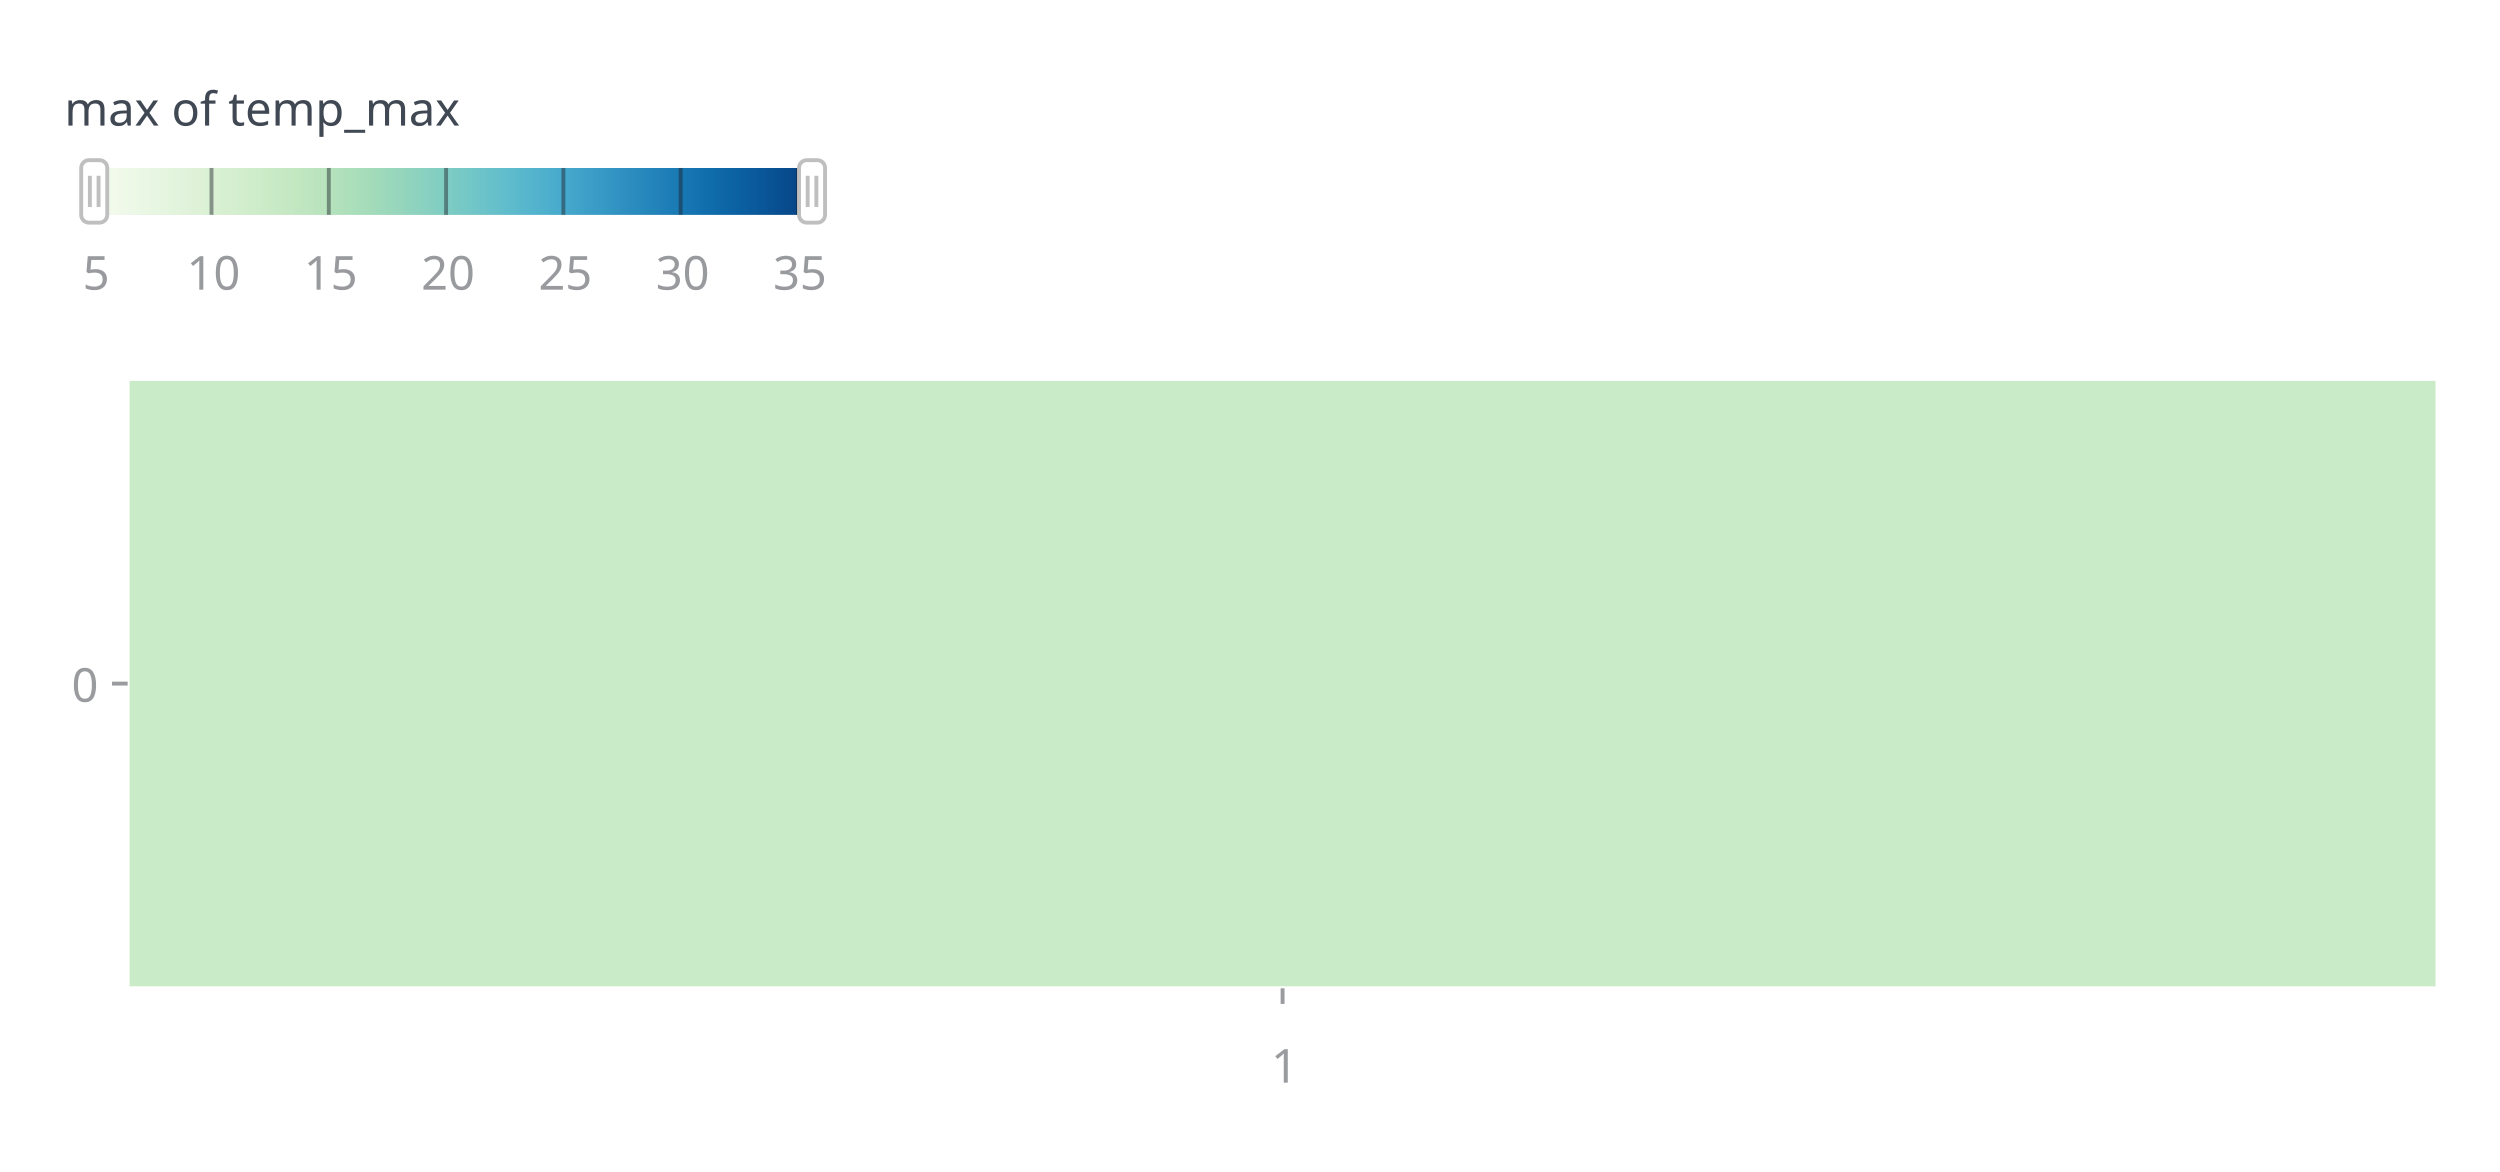
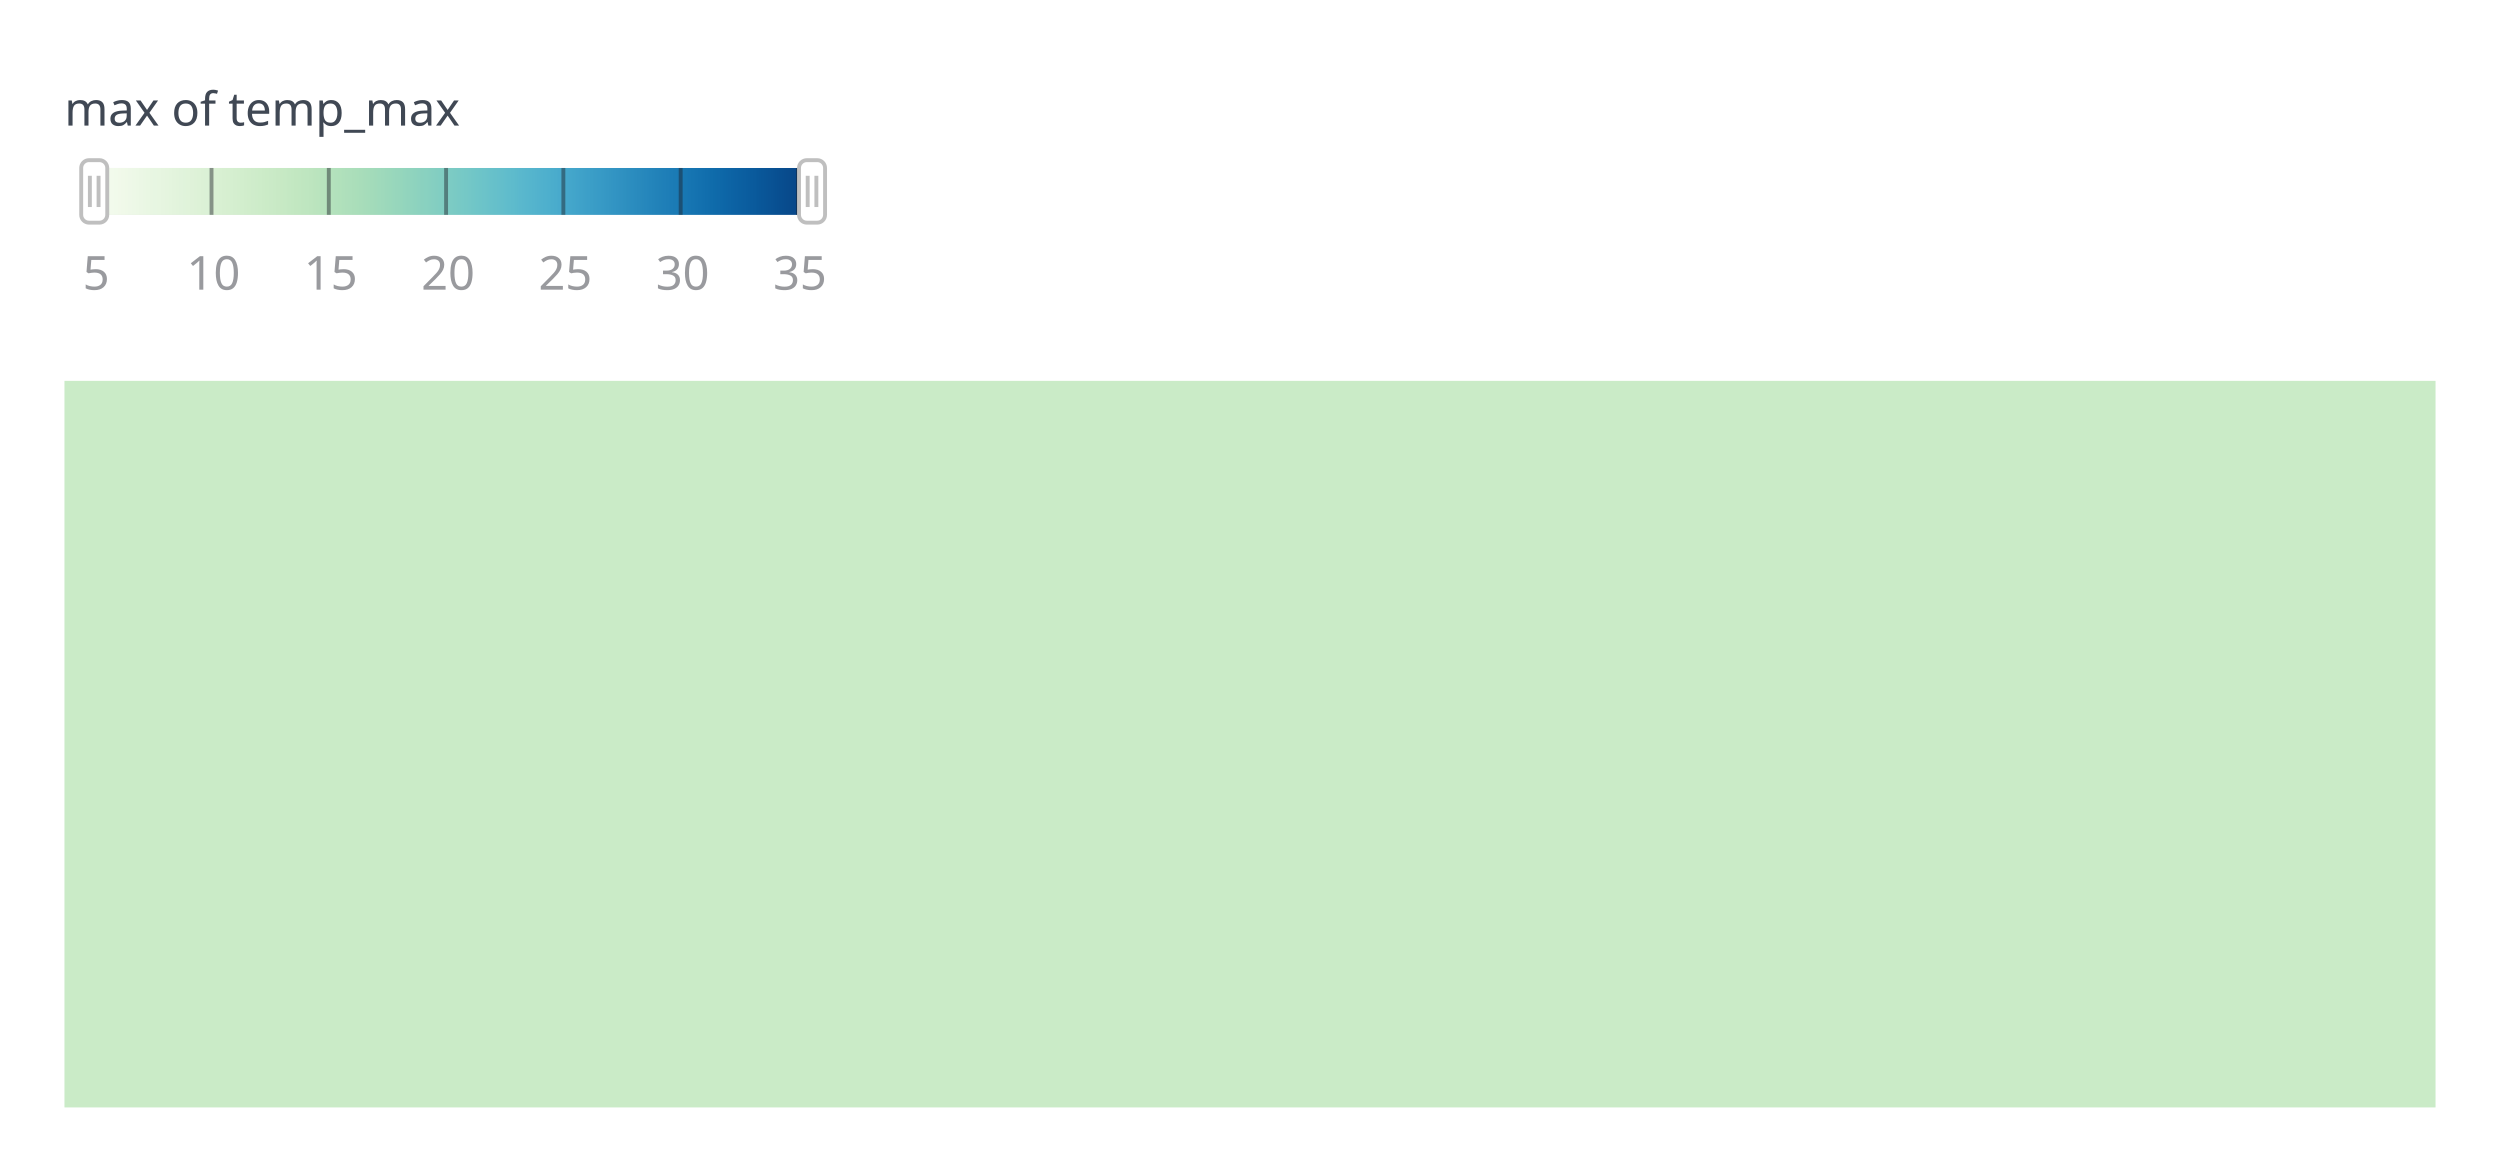
<svg xmlns="http://www.w3.org/2000/svg" width="640" height="300" style="background: transparent; cursor: crosshair;" color-interpolation-filters="sRGB">
  <defs>
-     <clipPath transform="matrix(1,0,0,1,-24.12,-43)" id="clip-path-144-143">
-       <use href="#g-svg-144" transform="matrix(1,0,0,1,24.12,43)" />
+     <clipPath transform="matrix(1,0,0,1,-24.12,-43)" id="clip-path-99-98">
+       <use href="#g-svg-99" transform="matrix(1,0,0,1,24.12,43)" />
    </clipPath>
-     <path id="g-svg-816" fill="none" d="M 0,0 l 591.32,0 l 0,156 l-591.32 0 z" width="591.32" height="156" />
-     <clipPath transform="matrix(1,0,0,1,-32.68,-97)" id="clip-path-816-359">
-       <use href="#g-svg-816" transform="matrix(1,0,0,1,32.68,97)" />
+     <path id="g-svg-575" fill="none" d="M 0,0 l 608,0 l 0,187 l-608 0 z" width="608" height="187" />
+     <clipPath transform="matrix(1,0,0,1,-16,-97)" id="clip-path-575-126">
+       <use href="#g-svg-575" transform="matrix(1,0,0,1,16,97)" />
    </clipPath>
    <linearGradient gradientUnits="userSpaceOnUse" id="g-pattern-0" x1="0" y1="6" x2="183.76" y2="6">
      <stop offset="0" stop-color="rgba(247,252,240,1)" />
      <stop offset="0.005" stop-color="rgba(246,252,239,1)" />
      <stop offset="0.01" stop-color="rgba(245,251,238,1)" />
      <stop offset="0.015" stop-color="rgba(244,251,237,1)" />
      <stop offset="0.02" stop-color="rgba(243,251,237,1)" />
      <stop offset="0.025" stop-color="rgba(242,250,236,1)" />
      <stop offset="0.03" stop-color="rgba(241,250,235,1)" />
      <stop offset="0.035" stop-color="rgba(241,249,234,1)" />
      <stop offset="0.04" stop-color="rgba(240,249,233,1)" />
      <stop offset="0.045" stop-color="rgba(239,249,232,1)" />
      <stop offset="0.05" stop-color="rgba(238,248,232,1)" />
      <stop offset="0.055" stop-color="rgba(237,248,231,1)" />
      <stop offset="0.06" stop-color="rgba(236,248,230,1)" />
      <stop offset="0.065" stop-color="rgba(235,247,229,1)" />
      <stop offset="0.07" stop-color="rgba(234,247,228,1)" />
      <stop offset="0.075" stop-color="rgba(233,247,227,1)" />
      <stop offset="0.08" stop-color="rgba(232,246,226,1)" />
      <stop offset="0.085" stop-color="rgba(231,246,226,1)" />
      <stop offset="0.09" stop-color="rgba(231,246,225,1)" />
      <stop offset="0.095" stop-color="rgba(230,245,224,1)" />
      <stop offset="0.101" stop-color="rgba(229,245,223,1)" />
      <stop offset="0.106" stop-color="rgba(228,245,222,1)" />
      <stop offset="0.111" stop-color="rgba(227,244,221,1)" />
      <stop offset="0.116" stop-color="rgba(226,244,220,1)" />
      <stop offset="0.121" stop-color="rgba(225,243,220,1)" />
      <stop offset="0.126" stop-color="rgba(224,243,219,1)" />
      <stop offset="0.131" stop-color="rgba(224,243,218,1)" />
      <stop offset="0.136" stop-color="rgba(223,242,217,1)" />
      <stop offset="0.141" stop-color="rgba(222,242,216,1)" />
      <stop offset="0.146" stop-color="rgba(221,242,215,1)" />
      <stop offset="0.151" stop-color="rgba(220,241,214,1)" />
      <stop offset="0.156" stop-color="rgba(219,241,214,1)" />
      <stop offset="0.161" stop-color="rgba(218,241,213,1)" />
      <stop offset="0.166" stop-color="rgba(218,240,212,1)" />
      <stop offset="0.171" stop-color="rgba(217,240,211,1)" />
      <stop offset="0.176" stop-color="rgba(216,240,210,1)" />
      <stop offset="0.181" stop-color="rgba(215,239,209,1)" />
      <stop offset="0.186" stop-color="rgba(214,239,208,1)" />
      <stop offset="0.191" stop-color="rgba(213,239,208,1)" />
      <stop offset="0.196" stop-color="rgba(212,238,207,1)" />
      <stop offset="0.201" stop-color="rgba(211,238,206,1)" />
      <stop offset="0.206" stop-color="rgba(210,238,205,1)" />
      <stop offset="0.211" stop-color="rgba(209,237,204,1)" />
      <stop offset="0.216" stop-color="rgba(208,237,203,1)" />
      <stop offset="0.221" stop-color="rgba(207,236,203,1)" />
      <stop offset="0.226" stop-color="rgba(206,236,202,1)" />
      <stop offset="0.231" stop-color="rgba(205,236,201,1)" />
      <stop offset="0.236" stop-color="rgba(204,235,200,1)" />
      <stop offset="0.241" stop-color="rgba(203,235,199,1)" />
      <stop offset="0.246" stop-color="rgba(202,234,199,1)" />
      <stop offset="0.251" stop-color="rgba(201,234,198,1)" />
      <stop offset="0.256" stop-color="rgba(200,233,197,1)" />
      <stop offset="0.261" stop-color="rgba(199,233,196,1)" />
      <stop offset="0.266" stop-color="rgba(198,233,196,1)" />
      <stop offset="0.271" stop-color="rgba(196,232,195,1)" />
      <stop offset="0.276" stop-color="rgba(195,232,194,1)" />
      <stop offset="0.281" stop-color="rgba(194,231,193,1)" />
      <stop offset="0.286" stop-color="rgba(193,231,193,1)" />
      <stop offset="0.291" stop-color="rgba(191,230,192,1)" />
      <stop offset="0.296" stop-color="rgba(190,230,192,1)" />
      <stop offset="0.302" stop-color="rgba(189,229,191,1)" />
      <stop offset="0.307" stop-color="rgba(187,228,190,1)" />
      <stop offset="0.312" stop-color="rgba(186,228,190,1)" />
      <stop offset="0.317" stop-color="rgba(184,227,189,1)" />
      <stop offset="0.322" stop-color="rgba(183,227,189,1)" />
      <stop offset="0.327" stop-color="rgba(181,226,188,1)" />
      <stop offset="0.332" stop-color="rgba(180,226,188,1)" />
      <stop offset="0.337" stop-color="rgba(178,225,188,1)" />
      <stop offset="0.342" stop-color="rgba(177,225,187,1)" />
      <stop offset="0.347" stop-color="rgba(175,224,187,1)" />
      <stop offset="0.352" stop-color="rgba(174,223,187,1)" />
      <stop offset="0.357" stop-color="rgba(172,223,187,1)" />
      <stop offset="0.362" stop-color="rgba(171,222,186,1)" />
      <stop offset="0.367" stop-color="rgba(169,222,186,1)" />
      <stop offset="0.372" stop-color="rgba(168,221,186,1)" />
      <stop offset="0.377" stop-color="rgba(166,220,186,1)" />
      <stop offset="0.382" stop-color="rgba(164,220,186,1)" />
      <stop offset="0.387" stop-color="rgba(163,219,186,1)" />
      <stop offset="0.392" stop-color="rgba(161,218,186,1)" />
      <stop offset="0.397" stop-color="rgba(159,218,187,1)" />
      <stop offset="0.402" stop-color="rgba(158,217,187,1)" />
      <stop offset="0.407" stop-color="rgba(156,216,187,1)" />
      <stop offset="0.412" stop-color="rgba(154,216,187,1)" />
      <stop offset="0.417" stop-color="rgba(152,215,188,1)" />
      <stop offset="0.422" stop-color="rgba(151,214,188,1)" />
      <stop offset="0.427" stop-color="rgba(149,214,188,1)" />
      <stop offset="0.432" stop-color="rgba(147,213,189,1)" />
      <stop offset="0.437" stop-color="rgba(145,212,189,1)" />
      <stop offset="0.442" stop-color="rgba(144,212,190,1)" />
      <stop offset="0.447" stop-color="rgba(142,211,190,1)" />
      <stop offset="0.452" stop-color="rgba(140,210,191,1)" />
      <stop offset="0.457" stop-color="rgba(138,209,191,1)" />
      <stop offset="0.462" stop-color="rgba(137,209,192,1)" />
      <stop offset="0.467" stop-color="rgba(135,208,192,1)" />
      <stop offset="0.472" stop-color="rgba(133,207,193,1)" />
      <stop offset="0.477" stop-color="rgba(131,206,193,1)" />
      <stop offset="0.482" stop-color="rgba(129,206,194,1)" />
      <stop offset="0.487" stop-color="rgba(128,205,194,1)" />
      <stop offset="0.492" stop-color="rgba(126,204,195,1)" />
      <stop offset="0.497" stop-color="rgba(124,203,196,1)" />
      <stop offset="0.503" stop-color="rgba(122,202,196,1)" />
      <stop offset="0.508" stop-color="rgba(120,201,197,1)" />
      <stop offset="0.513" stop-color="rgba(118,201,198,1)" />
      <stop offset="0.518" stop-color="rgba(117,200,198,1)" />
      <stop offset="0.523" stop-color="rgba(115,199,199,1)" />
      <stop offset="0.528" stop-color="rgba(113,198,199,1)" />
      <stop offset="0.533" stop-color="rgba(111,197,200,1)" />
      <stop offset="0.538" stop-color="rgba(109,196,200,1)" />
      <stop offset="0.543" stop-color="rgba(108,195,201,1)" />
      <stop offset="0.548" stop-color="rgba(106,194,201,1)" />
      <stop offset="0.553" stop-color="rgba(104,193,202,1)" />
      <stop offset="0.558" stop-color="rgba(102,192,202,1)" />
      <stop offset="0.563" stop-color="rgba(101,191,203,1)" />
      <stop offset="0.568" stop-color="rgba(99,190,203,1)" />
      <stop offset="0.573" stop-color="rgba(97,189,204,1)" />
      <stop offset="0.578" stop-color="rgba(95,188,204,1)" />
      <stop offset="0.583" stop-color="rgba(94,187,204,1)" />
      <stop offset="0.588" stop-color="rgba(92,186,204,1)" />
      <stop offset="0.593" stop-color="rgba(90,184,205,1)" />
      <stop offset="0.598" stop-color="rgba(89,183,205,1)" />
      <stop offset="0.603" stop-color="rgba(87,182,205,1)" />
      <stop offset="0.608" stop-color="rgba(85,181,205,1)" />
      <stop offset="0.613" stop-color="rgba(84,180,205,1)" />
      <stop offset="0.618" stop-color="rgba(82,178,205,1)" />
      <stop offset="0.623" stop-color="rgba(80,177,205,1)" />
      <stop offset="0.628" stop-color="rgba(79,176,205,1)" />
      <stop offset="0.633" stop-color="rgba(77,175,205,1)" />
      <stop offset="0.638" stop-color="rgba(75,173,204,1)" />
      <stop offset="0.643" stop-color="rgba(74,172,204,1)" />
      <stop offset="0.648" stop-color="rgba(72,170,204,1)" />
      <stop offset="0.653" stop-color="rgba(71,169,203,1)" />
      <stop offset="0.658" stop-color="rgba(69,168,203,1)" />
      <stop offset="0.663" stop-color="rgba(68,166,203,1)" />
      <stop offset="0.668" stop-color="rgba(66,165,202,1)" />
      <stop offset="0.673" stop-color="rgba(65,163,202,1)" />
      <stop offset="0.678" stop-color="rgba(63,162,201,1)" />
      <stop offset="0.683" stop-color="rgba(62,160,200,1)" />
      <stop offset="0.688" stop-color="rgba(60,159,200,1)" />
      <stop offset="0.693" stop-color="rgba(59,158,199,1)" />
      <stop offset="0.698" stop-color="rgba(58,156,198,1)" />
      <stop offset="0.704" stop-color="rgba(56,155,198,1)" />
      <stop offset="0.709" stop-color="rgba(55,153,197,1)" />
      <stop offset="0.714" stop-color="rgba(53,151,196,1)" />
      <stop offset="0.719" stop-color="rgba(52,150,195,1)" />
      <stop offset="0.724" stop-color="rgba(50,148,195,1)" />
      <stop offset="0.729" stop-color="rgba(49,147,194,1)" />
      <stop offset="0.734" stop-color="rgba(48,145,193,1)" />
      <stop offset="0.739" stop-color="rgba(46,144,192,1)" />
      <stop offset="0.744" stop-color="rgba(45,142,191,1)" />
      <stop offset="0.749" stop-color="rgba(43,141,191,1)" />
      <stop offset="0.754" stop-color="rgba(42,139,190,1)" />
      <stop offset="0.759" stop-color="rgba(41,138,189,1)" />
      <stop offset="0.764" stop-color="rgba(39,136,188,1)" />
      <stop offset="0.769" stop-color="rgba(38,135,188,1)" />
      <stop offset="0.774" stop-color="rgba(36,133,187,1)" />
      <stop offset="0.779" stop-color="rgba(35,132,186,1)" />
      <stop offset="0.784" stop-color="rgba(34,130,185,1)" />
      <stop offset="0.789" stop-color="rgba(32,129,184,1)" />
      <stop offset="0.794" stop-color="rgba(31,127,184,1)" />
      <stop offset="0.799" stop-color="rgba(30,126,183,1)" />
      <stop offset="0.804" stop-color="rgba(28,124,182,1)" />
      <stop offset="0.809" stop-color="rgba(27,123,181,1)" />
      <stop offset="0.814" stop-color="rgba(26,122,180,1)" />
      <stop offset="0.819" stop-color="rgba(25,120,179,1)" />
      <stop offset="0.824" stop-color="rgba(23,119,178,1)" />
      <stop offset="0.829" stop-color="rgba(22,117,178,1)" />
      <stop offset="0.834" stop-color="rgba(21,116,177,1)" />
      <stop offset="0.839" stop-color="rgba(20,114,176,1)" />
      <stop offset="0.844" stop-color="rgba(19,113,175,1)" />
      <stop offset="0.849" stop-color="rgba(18,111,174,1)" />
      <stop offset="0.854" stop-color="rgba(17,110,173,1)" />
      <stop offset="0.859" stop-color="rgba(16,108,171,1)" />
      <stop offset="0.864" stop-color="rgba(15,107,170,1)" />
      <stop offset="0.869" stop-color="rgba(15,105,169,1)" />
      <stop offset="0.874" stop-color="rgba(14,104,168,1)" />
      <stop offset="0.879" stop-color="rgba(13,102,167,1)" />
      <stop offset="0.884" stop-color="rgba(13,100,165,1)" />
      <stop offset="0.889" stop-color="rgba(12,99,164,1)" />
      <stop offset="0.894" stop-color="rgba(12,97,163,1)" />
      <stop offset="0.899" stop-color="rgba(11,96,161,1)" />
      <stop offset="0.905" stop-color="rgba(11,94,160,1)" />
      <stop offset="0.91" stop-color="rgba(10,93,159,1)" />
      <stop offset="0.915" stop-color="rgba(10,91,157,1)" />
      <stop offset="0.92" stop-color="rgba(10,90,156,1)" />
      <stop offset="0.925" stop-color="rgba(9,88,154,1)" />
      <stop offset="0.93" stop-color="rgba(9,86,152,1)" />
      <stop offset="0.935" stop-color="rgba(9,85,151,1)" />
      <stop offset="0.94" stop-color="rgba(9,83,149,1)" />
      <stop offset="0.945" stop-color="rgba(9,82,148,1)" />
      <stop offset="0.95" stop-color="rgba(8,80,146,1)" />
      <stop offset="0.955" stop-color="rgba(8,78,144,1)" />
      <stop offset="0.96" stop-color="rgba(8,77,143,1)" />
      <stop offset="0.965" stop-color="rgba(8,75,141,1)" />
      <stop offset="0.97" stop-color="rgba(8,74,139,1)" />
      <stop offset="0.975" stop-color="rgba(8,72,138,1)" />
      <stop offset="0.98" stop-color="rgba(8,70,136,1)" />
      <stop offset="0.985" stop-color="rgba(8,69,134,1)" />
      <stop offset="0.99" stop-color="rgba(8,67,132,1)" />
      <stop offset="0.995" stop-color="rgba(8,66,131,1)" />
      <stop offset="1" stop-color="rgba(8,64,129,1)" />
    </linearGradient>
-     <path id="g-svg-906" fill="none" d="M 0,0 l 591.32,0 l 0,156 l-591.32 0 z" width="591.32" height="156" />
-     <clipPath transform="matrix(1,0,0,1,-32.68,-97)" id="clip-path-906-359">
-       <use href="#g-svg-906" transform="matrix(1,0,0,1,32.68,97)" />
+     <path id="g-svg-657" fill="none" d="M 0,0 l 608,0 l 0,187 l-608 0 z" width="608" height="187" />
+     <clipPath transform="matrix(1,0,0,1,-16,-97)" id="clip-path-657-126">
+       <use href="#g-svg-657" transform="matrix(1,0,0,1,16,97)" />
    </clipPath>
  </defs>
  <g id="g-svg-camera" transform="matrix(1,0,0,1,0,0)">
    <g id="g-root" fill="none" transform="matrix(1,0,0,1,0,0)">
-       <g id="g-svg-52" fill="none" transform="matrix(1,0,0,1,0,0)" class="view">
+       <g id="g-svg-9" fill="none" transform="matrix(1,0,0,1,0,0)" class="view">
        <g transform="matrix(1,0,0,1,0,0)">
-           <path id="g-svg-53" fill="rgba(0,0,0,0)" class="area" d="M 0,0 l 640,0 l 0,300 l-640 0 z" width="640" height="300" />
+           <path id="g-svg-10" fill="rgba(0,0,0,0)" class="area" d="M 0,0 l 640,0 l 0,300 l-640 0 z" width="640" height="300" />
        </g>
        <g transform="matrix(1,0,0,1,16,16)">
-           <path id="g-svg-54" fill="rgba(0,0,0,0)" class="area" d="M 0,0 l 608,0 l 0,268 l-608 0 z" width="608" height="268" />
-         </g>
-         <g transform="matrix(1,0,0,1,32.68,97)">
-           <path id="g-svg-55" fill="rgba(0,0,0,0)" class="area" d="M 0,0 l 591.32,0 l 0,156 l-591.32 0 z" width="591.32" height="156" />
-         </g>
-         <g transform="matrix(1,0,0,1,32.68,97)">
-           <path id="g-svg-56" fill="rgba(0,0,0,0)" class="area" d="M 0,0 l 591.32,0 l 0,156 l-591.32 0 z" width="591.32" height="156" />
-         </g>
-         <g id="g-svg-57" fill="none" transform="matrix(1,0,0,1,0,0)" class="component">
-           <g id="g-svg-60" fill="none" width="608" height="69" transform="matrix(1,0,0,1,16,16)">
-             <g id="g-svg-61" fill="none" class="legend-continuous" width="200" height="69" transform="matrix(1,0,0,1,0,0)">
-               <g id="g-svg-62" fill="none" width="200" height="69" transform="matrix(1,0,0,1,0,0)" class="legend-title">
+           <path id="g-svg-11" fill="rgba(0,0,0,0)" class="area" d="M 0,0 l 608,0 l 0,268 l-608 0 z" width="608" height="268" />
+         </g>
+         <g transform="matrix(1,0,0,1,16,97)">
+           <path id="g-svg-12" fill="rgba(0,0,0,0)" class="area" d="M 0,0 l 608,0 l 0,187 l-608 0 z" width="608" height="187" />
+         </g>
+         <g transform="matrix(1,0,0,1,16,97)">
+           <path id="g-svg-13" fill="rgba(0,0,0,0)" class="area" d="M 0,0 l 608,0 l 0,187 l-608 0 z" width="608" height="187" />
+         </g>
+         <g id="g-svg-14" fill="none" transform="matrix(1,0,0,1,0,0)" class="component">
+           <g id="g-svg-15" fill="none" width="608" height="69" transform="matrix(1,0,0,1,16,16)">
+             <g id="g-svg-16" fill="none" class="legend-continuous" width="200" height="69" transform="matrix(1,0,0,1,0,0)">
+               <g id="g-svg-17" fill="none" width="200" height="69" transform="matrix(1,0,0,1,0,0)" class="legend-title">
                <g transform="matrix(1,0,0,1,0,0)">
-                   <text id="g-svg-63" fill="rgba(44,53,66,1)" class="title-text" dominant-baseline="central" paint-order="stroke" dx="0.5" dy="11.5px" font-weight="normal" font-size="12" font-family="sans-serif" fill-opacity="0.9" text-anchor="left">
+                   <text id="g-svg-18" fill="rgba(44,53,66,1)" class="title-text" dominant-baseline="central" paint-order="stroke" dx="0.5" dy="11.5px" font-weight="normal" font-size="12" font-family="sans-serif" fill-opacity="0.9" text-anchor="left">
                    max of temp_max
                  </text>
                </g>
              </g>
-               <g id="g-svg-64" fill="none" transform="matrix(1,0,0,1,0,27)" class="legend-content-group">
-                 <g id="g-svg-115" fill="none" transform="matrix(1,0,0,1,0,0)" class="legend-ribbon-group">
-                   <g id="g-svg-139" fill="none" transform="matrix(1,0,0,1,8.12,0)" class="legend-ribbon">
-                     <g id="g-svg-140" fill="none" transform="matrix(1,0,0,1,0,0)" class="ribbon-background-group">
+               <g id="g-svg-19" fill="none" transform="matrix(1,0,0,1,0,27)" class="legend-content-group">
+                 <g id="g-svg-70" fill="none" transform="matrix(1,0,0,1,0,0)" class="legend-ribbon-group">
+                   <g id="g-svg-94" fill="none" transform="matrix(1,0,0,1,8.12,0)" class="legend-ribbon">
+                     <g id="g-svg-95" fill="none" transform="matrix(1,0,0,1,0,0)" class="ribbon-background-group">
                      <g transform="matrix(1,0,0,1,0,0)">
-                         <path id="g-svg-141" fill="rgba(229,229,229,1)" class="ribbon-background" d="M 0,12 L 0,0 L 183.76,0 L 183.76,12 Z" />
-                       </g>
-                     </g>
-                     <g id="g-svg-142" fill="none" transform="matrix(1,0,0,1,0,0)" class="ribbon-ribbon-group">
-                       <g transform="matrix(1,0,0,1,0,0)" clip-path="url(#clip-path-144-143)">
-                         <path id="g-svg-143" fill="url(#g-pattern-0)" class="ribbon-ribbon" d="M 0,12 L 0,0 L 183.76,0 L 183.76,12 Z" />
+                         <path id="g-svg-96" fill="rgba(229,229,229,1)" class="ribbon-background" d="M 0,12 L 0,0 L 183.76,0 L 183.76,12 Z" />
+                       </g>
+                     </g>
+                     <g id="g-svg-97" fill="none" transform="matrix(1,0,0,1,0,0)" class="ribbon-ribbon-group">
+                       <g transform="matrix(1,0,0,1,0,0)" clip-path="url(#clip-path-99-98)">
+                         <path id="g-svg-98" fill="url(#g-pattern-0)" class="ribbon-ribbon" d="M 0,12 L 0,0 L 183.76,0 L 183.76,12 Z" />
                        <g transform="matrix(1,0,0,1,0,0)">
-                           <path id="g-svg-144" fill="none" d="M 0,0 L 0,12 L 183.76,12 L 183.76,0 Z" class="ribbon-clip-path" />
+                           <path id="g-svg-99" fill="none" d="M 0,0 L 0,12 L 183.76,12 L 183.76,0 Z" class="ribbon-clip-path" />
                        </g>
                      </g>
                    </g>
                  </g>
                </g>
-                 <g id="g-svg-65" fill="none" transform="matrix(1,0,0,1,0,0)" class="legend-label-group">
-                   <g id="g-svg-66" fill="none" transform="matrix(1,0,0,1,0,0)" class="legend-label">
-                     <g id="g-svg-67" fill="none" transform="matrix(1,0,0,1,0,0)" class="axis-grid-group" />
-                     <g id="g-svg-68" fill="none" transform="matrix(1,0,0,1,0,0)" class="axis-main-group">
-                       <g id="g-svg-69" fill="none" transform="matrix(1,0,0,1,0,0)" class="axis-line-group" />
-                       <g id="g-svg-70" fill="none" transform="matrix(1,0,0,1,0,0)" class="axis-tick-group">
-                         <g id="g-svg-71" fill="none" transform="matrix(1,0,0,1,8.12,12)" class="axis-tick">
-                           <g transform="matrix(1,0,0,1,0,-12)">
-                             <line id="g-svg-878" fill="none" x1="0" y1="12" x2="0" y2="0" class="axis-tick-item" stroke-width="1" stroke="rgba(29,33,41,1)" stroke-opacity="0.45" />
-                           </g>
-                         </g>
-                         <g id="g-svg-72" fill="none" transform="matrix(1,0,0,1,38.14614,12)" class="axis-tick">
-                           <g transform="matrix(1,0,0,1,0,-12)">
-                             <line id="g-svg-879" fill="none" x1="0" y1="12" x2="0" y2="0" class="axis-tick-item" stroke-width="1" stroke="rgba(29,33,41,1)" stroke-opacity="0.45" />
-                           </g>
-                         </g>
-                         <g id="g-svg-73" fill="none" transform="matrix(1,0,0,1,68.17229,12)" class="axis-tick">
-                           <g transform="matrix(1,0,0,1,0,-12)">
-                             <line id="g-svg-880" fill="none" x1="0" y1="12" x2="0" y2="0" class="axis-tick-item" stroke-width="1" stroke="rgba(29,33,41,1)" stroke-opacity="0.45" />
-                           </g>
-                         </g>
-                         <g id="g-svg-74" fill="none" transform="matrix(1,0,0,1,98.19843,12)" class="axis-tick">
-                           <g transform="matrix(1,0,0,1,0,-12)">
-                             <line id="g-svg-881" fill="none" x1="0" y1="12" x2="0" y2="0" class="axis-tick-item" stroke-width="1" stroke="rgba(29,33,41,1)" stroke-opacity="0.45" />
-                           </g>
-                         </g>
-                         <g id="g-svg-75" fill="none" transform="matrix(1,0,0,1,128.2246,12)" class="axis-tick">
-                           <g transform="matrix(1,0,0,1,0,-12)">
-                             <line id="g-svg-882" fill="none" x1="0" y1="12" x2="0" y2="0" class="axis-tick-item" stroke-width="1" stroke="rgba(29,33,41,1)" stroke-opacity="0.45" />
-                           </g>
-                         </g>
-                         <g id="g-svg-76" fill="none" transform="matrix(1,0,0,1,158.2507,12)" class="axis-tick">
-                           <g transform="matrix(1,0,0,1,0,-12)">
-                             <line id="g-svg-883" fill="none" x1="0" y1="12" x2="0" y2="0" class="axis-tick-item" stroke-width="1" stroke="rgba(29,33,41,1)" stroke-opacity="0.45" />
-                           </g>
-                         </g>
-                         <g id="g-svg-77" fill="none" transform="matrix(1,0,0,1,188.2769,12)" class="axis-tick">
-                           <g transform="matrix(1,0,0,1,0,-12)">
-                             <line id="g-svg-884" fill="none" x1="0" y1="12" x2="0" y2="0" class="axis-tick-item" stroke-width="1" stroke="rgba(29,33,41,1)" stroke-opacity="0.45" />
-                           </g>
-                         </g>
-                       </g>
-                       <g id="g-svg-85" fill="none" transform="matrix(1,0,0,1,0,0)" class="axis-label-group">
-                         <g id="g-svg-86" fill="none" transform="matrix(1,0,0,1,8.12,15)" class="axis-label">
-                           <g transform="matrix(1,0,0,1,0,0)">
-                             <text id="g-svg-885" fill="rgba(29,33,41,1)" dominant-baseline="central" paint-order="stroke" dx="0.5" font-family="sans-serif" font-size="12" font-style="normal" font-variant="normal" font-weight="normal" stroke-width="1" text-anchor="middle" class="axis-label-item" dy="11.5px" fill-opacity="0.45" visibility="visible">
+                 <g id="g-svg-20" fill="none" transform="matrix(1,0,0,1,0,0)" class="legend-label-group">
+                   <g id="g-svg-21" fill="none" transform="matrix(1,0,0,1,0,0)" class="legend-label">
+                     <g id="g-svg-22" fill="none" transform="matrix(1,0,0,1,0,0)" class="axis-grid-group" />
+                     <g id="g-svg-23" fill="none" transform="matrix(1,0,0,1,0,0)" class="axis-main-group">
+                       <g id="g-svg-24" fill="none" transform="matrix(1,0,0,1,0,0)" class="axis-line-group" />
+                       <g id="g-svg-25" fill="none" transform="matrix(1,0,0,1,0,0)" class="axis-tick-group">
+                         <g id="g-svg-26" fill="none" transform="matrix(1,0,0,1,8.12,12)" class="axis-tick">
+                           <g transform="matrix(1,0,0,1,0,-12)">
+                             <line id="g-svg-635" fill="none" x1="0" y1="12" x2="0" y2="0" class="axis-tick-item" stroke-width="1" stroke="rgba(29,33,41,1)" stroke-opacity="0.45" />
+                           </g>
+                         </g>
+                         <g id="g-svg-27" fill="none" transform="matrix(1,0,0,1,38.14614,12)" class="axis-tick">
+                           <g transform="matrix(1,0,0,1,0,-12)">
+                             <line id="g-svg-636" fill="none" x1="0" y1="12" x2="0" y2="0" class="axis-tick-item" stroke-width="1" stroke="rgba(29,33,41,1)" stroke-opacity="0.45" />
+                           </g>
+                         </g>
+                         <g id="g-svg-28" fill="none" transform="matrix(1,0,0,1,68.17229,12)" class="axis-tick">
+                           <g transform="matrix(1,0,0,1,0,-12)">
+                             <line id="g-svg-637" fill="none" x1="0" y1="12" x2="0" y2="0" class="axis-tick-item" stroke-width="1" stroke="rgba(29,33,41,1)" stroke-opacity="0.45" />
+                           </g>
+                         </g>
+                         <g id="g-svg-29" fill="none" transform="matrix(1,0,0,1,98.19843,12)" class="axis-tick">
+                           <g transform="matrix(1,0,0,1,0,-12)">
+                             <line id="g-svg-638" fill="none" x1="0" y1="12" x2="0" y2="0" class="axis-tick-item" stroke-width="1" stroke="rgba(29,33,41,1)" stroke-opacity="0.45" />
+                           </g>
+                         </g>
+                         <g id="g-svg-30" fill="none" transform="matrix(1,0,0,1,128.2246,12)" class="axis-tick">
+                           <g transform="matrix(1,0,0,1,0,-12)">
+                             <line id="g-svg-639" fill="none" x1="0" y1="12" x2="0" y2="0" class="axis-tick-item" stroke-width="1" stroke="rgba(29,33,41,1)" stroke-opacity="0.45" />
+                           </g>
+                         </g>
+                         <g id="g-svg-31" fill="none" transform="matrix(1,0,0,1,158.2507,12)" class="axis-tick">
+                           <g transform="matrix(1,0,0,1,0,-12)">
+                             <line id="g-svg-640" fill="none" x1="0" y1="12" x2="0" y2="0" class="axis-tick-item" stroke-width="1" stroke="rgba(29,33,41,1)" stroke-opacity="0.45" />
+                           </g>
+                         </g>
+                         <g id="g-svg-32" fill="none" transform="matrix(1,0,0,1,188.2769,12)" class="axis-tick">
+                           <g transform="matrix(1,0,0,1,0,-12)">
+                             <line id="g-svg-641" fill="none" x1="0" y1="12" x2="0" y2="0" class="axis-tick-item" stroke-width="1" stroke="rgba(29,33,41,1)" stroke-opacity="0.45" />
+                           </g>
+                         </g>
+                       </g>
+                       <g id="g-svg-40" fill="none" transform="matrix(1,0,0,1,0,0)" class="axis-label-group">
+                         <g id="g-svg-41" fill="none" transform="matrix(1,0,0,1,8.12,15)" class="axis-label">
+                           <g transform="matrix(1,0,0,1,0,0)">
+                             <text id="g-svg-642" fill="rgba(29,33,41,1)" dominant-baseline="central" paint-order="stroke" dx="0.5" font-family="sans-serif" font-size="12" font-style="normal" font-variant="normal" font-weight="normal" stroke-width="1" text-anchor="middle" class="axis-label-item" dy="11.5px" fill-opacity="0.45" visibility="visible">
                              5
                            </text>
                          </g>
                        </g>
-                         <g id="g-svg-87" fill="none" transform="matrix(1,0,0,1,38.14614,15)" class="axis-label">
-                           <g transform="matrix(1,0,0,1,0,0)">
-                             <text id="g-svg-886" fill="rgba(29,33,41,1)" dominant-baseline="central" paint-order="stroke" dx="0.5" font-family="sans-serif" font-size="12" font-style="normal" font-variant="normal" font-weight="normal" stroke-width="1" text-anchor="middle" class="axis-label-item" dy="11.5px" fill-opacity="0.45" visibility="visible">
+                         <g id="g-svg-42" fill="none" transform="matrix(1,0,0,1,38.14614,15)" class="axis-label">
+                           <g transform="matrix(1,0,0,1,0,0)">
+                             <text id="g-svg-643" fill="rgba(29,33,41,1)" dominant-baseline="central" paint-order="stroke" dx="0.5" font-family="sans-serif" font-size="12" font-style="normal" font-variant="normal" font-weight="normal" stroke-width="1" text-anchor="middle" class="axis-label-item" dy="11.5px" fill-opacity="0.45" visibility="visible">
                              10
                            </text>
                          </g>
                        </g>
-                         <g id="g-svg-88" fill="none" transform="matrix(1,0,0,1,68.17229,15)" class="axis-label">
-                           <g transform="matrix(1,0,0,1,0,0)">
-                             <text id="g-svg-887" fill="rgba(29,33,41,1)" dominant-baseline="central" paint-order="stroke" dx="0.5" font-family="sans-serif" font-size="12" font-style="normal" font-variant="normal" font-weight="normal" stroke-width="1" text-anchor="middle" class="axis-label-item" dy="11.5px" fill-opacity="0.45" visibility="visible">
+                         <g id="g-svg-43" fill="none" transform="matrix(1,0,0,1,68.17229,15)" class="axis-label">
+                           <g transform="matrix(1,0,0,1,0,0)">
+                             <text id="g-svg-644" fill="rgba(29,33,41,1)" dominant-baseline="central" paint-order="stroke" dx="0.5" font-family="sans-serif" font-size="12" font-style="normal" font-variant="normal" font-weight="normal" stroke-width="1" text-anchor="middle" class="axis-label-item" dy="11.5px" fill-opacity="0.45" visibility="visible">
                              15
                            </text>
                          </g>
                        </g>
-                         <g id="g-svg-89" fill="none" transform="matrix(1,0,0,1,98.19843,15)" class="axis-label">
-                           <g transform="matrix(1,0,0,1,0,0)">
-                             <text id="g-svg-888" fill="rgba(29,33,41,1)" dominant-baseline="central" paint-order="stroke" dx="0.5" font-family="sans-serif" font-size="12" font-style="normal" font-variant="normal" font-weight="normal" stroke-width="1" text-anchor="middle" class="axis-label-item" dy="11.5px" fill-opacity="0.45" visibility="visible">
+                         <g id="g-svg-44" fill="none" transform="matrix(1,0,0,1,98.19843,15)" class="axis-label">
+                           <g transform="matrix(1,0,0,1,0,0)">
+                             <text id="g-svg-645" fill="rgba(29,33,41,1)" dominant-baseline="central" paint-order="stroke" dx="0.5" font-family="sans-serif" font-size="12" font-style="normal" font-variant="normal" font-weight="normal" stroke-width="1" text-anchor="middle" class="axis-label-item" dy="11.5px" fill-opacity="0.45" visibility="visible">
                              20
                            </text>
                          </g>
                        </g>
-                         <g id="g-svg-90" fill="none" transform="matrix(1,0,0,1,128.2246,15)" class="axis-label">
-                           <g transform="matrix(1,0,0,1,0,0)">
-                             <text id="g-svg-889" fill="rgba(29,33,41,1)" dominant-baseline="central" paint-order="stroke" dx="0.5" font-family="sans-serif" font-size="12" font-style="normal" font-variant="normal" font-weight="normal" stroke-width="1" text-anchor="middle" class="axis-label-item" dy="11.5px" fill-opacity="0.45" visibility="visible">
+                         <g id="g-svg-45" fill="none" transform="matrix(1,0,0,1,128.2246,15)" class="axis-label">
+                           <g transform="matrix(1,0,0,1,0,0)">
+                             <text id="g-svg-646" fill="rgba(29,33,41,1)" dominant-baseline="central" paint-order="stroke" dx="0.5" font-family="sans-serif" font-size="12" font-style="normal" font-variant="normal" font-weight="normal" stroke-width="1" text-anchor="middle" class="axis-label-item" dy="11.5px" fill-opacity="0.45" visibility="visible">
                              25
                            </text>
                          </g>
                        </g>
-                         <g id="g-svg-91" fill="none" transform="matrix(1,0,0,1,158.2507,15)" class="axis-label">
-                           <g transform="matrix(1,0,0,1,0,0)">
-                             <text id="g-svg-890" fill="rgba(29,33,41,1)" dominant-baseline="central" paint-order="stroke" dx="0.5" font-family="sans-serif" font-size="12" font-style="normal" font-variant="normal" font-weight="normal" stroke-width="1" text-anchor="middle" class="axis-label-item" dy="11.5px" fill-opacity="0.45" visibility="visible">
+                         <g id="g-svg-46" fill="none" transform="matrix(1,0,0,1,158.2507,15)" class="axis-label">
+                           <g transform="matrix(1,0,0,1,0,0)">
+                             <text id="g-svg-647" fill="rgba(29,33,41,1)" dominant-baseline="central" paint-order="stroke" dx="0.5" font-family="sans-serif" font-size="12" font-style="normal" font-variant="normal" font-weight="normal" stroke-width="1" text-anchor="middle" class="axis-label-item" dy="11.5px" fill-opacity="0.45" visibility="visible">
                              30
                            </text>
                          </g>
                        </g>
-                         <g id="g-svg-92" fill="none" transform="matrix(1,0,0,1,188.2769,15)" class="axis-label">
-                           <g transform="matrix(1,0,0,1,0,0)">
-                             <text id="g-svg-891" fill="rgba(29,33,41,1)" dominant-baseline="central" paint-order="stroke" dx="0.5" font-family="sans-serif" font-size="12" font-style="normal" font-variant="normal" font-weight="normal" stroke-width="1" text-anchor="middle" class="axis-label-item" dy="11.5px" fill-opacity="0.45" visibility="visible">
+                         <g id="g-svg-47" fill="none" transform="matrix(1,0,0,1,188.2769,15)" class="axis-label">
+                           <g transform="matrix(1,0,0,1,0,0)">
+                             <text id="g-svg-648" fill="rgba(29,33,41,1)" dominant-baseline="central" paint-order="stroke" dx="0.5" font-family="sans-serif" font-size="12" font-style="normal" font-variant="normal" font-weight="normal" stroke-width="1" text-anchor="middle" class="axis-label-item" dy="11.5px" fill-opacity="0.45" visibility="visible">
                              35
                            </text>
                          </g>
                        </g>
                      </g>
                    </g>
-                     <g id="g-svg-100" fill="none" transform="matrix(1,0,0,1,0,0)" class="axis-title-group" />
+                     <g id="g-svg-55" fill="none" transform="matrix(1,0,0,1,0,0)" class="axis-title-group" />
                  </g>
                </g>
-                 <g id="g-svg-116" fill="none" transform="matrix(1,0,0,1,0,0)" class="legend-handles-group">
-                   <g id="g-svg-117" fill="none" height="12" width="10" transform="matrix(1,0,0,1,8.12,6)" class="legend-handle legend-start-handle">
-                     <g id="g-svg-118" fill="none" transform="matrix(1,0,0,1,0,0)" class="handle-icon-group">
-                       <g id="g-svg-892" fill="none" transform="matrix(1,0,0,1,0,0)" class="handle-icon">
+                 <g id="g-svg-71" fill="none" transform="matrix(1,0,0,1,0,0)" class="legend-handles-group">
+                   <g id="g-svg-72" fill="none" height="12" width="10" transform="matrix(1,0,0,1,8.12,6)" class="legend-handle legend-start-handle">
+                     <g id="g-svg-73" fill="none" transform="matrix(1,0,0,1,0,0)" class="handle-icon-group">
+                       <g id="g-svg-649" fill="none" transform="matrix(1,0,0,1,0,0)" class="handle-icon">
                        <g transform="matrix(1,0,0,1,-3.333333,-8)">
-                           <path id="g-svg-893" fill="rgba(255,255,255,1)" class="handle-icon-rect" stroke-width="1" stroke="rgba(191,191,191,1)" d="M 2,0 l 2.667,0 a 2,2,0,0,1,2,2 l 0,12 a 2,2,0,0,1,-2,2 l -2.667,0 a 2,2,0,0,1,-2,-2 l 0,-12 a 2,2,0,0,1,2,-2 z" width="6.667" height="16" />
+                           <path id="g-svg-650" fill="rgba(255,255,255,1)" class="handle-icon-rect" stroke-width="1" stroke="rgba(191,191,191,1)" d="M 2,0 l 2.667,0 a 2,2,0,0,1,2,2 l 0,12 a 2,2,0,0,1,-2,2 l -2.667,0 a 2,2,0,0,1,-2,-2 l 0,-12 a 2,2,0,0,1,2,-2 z" width="6.667" height="16" />
                          <g transform="matrix(1,0,0,1,2.222222,4)">
-                             <line id="g-svg-894" fill="rgba(255,255,255,1)" x1="0" y1="0" x2="0" y2="8" class="handle-icon-line-1" stroke-width="1" stroke="rgba(191,191,191,1)" />
+                             <line id="g-svg-651" fill="rgba(255,255,255,1)" x1="0" y1="0" x2="0" y2="8" class="handle-icon-line-1" stroke-width="1" stroke="rgba(191,191,191,1)" />
                          </g>
                          <g transform="matrix(1,0,0,1,4.444445,4)">
-                             <line id="g-svg-895" fill="rgba(255,255,255,1)" x1="0" y1="0" x2="0" y2="8" class="handle-icon-line-2" stroke-width="1" stroke="rgba(191,191,191,1)" />
-                           </g>
-                         </g>
-                       </g>
-                     </g>
-                     <g id="g-svg-123" fill="none" transform="matrix(1,0,0,1,0,0)" class="handle-label-group" />
+                             <line id="g-svg-652" fill="rgba(255,255,255,1)" x1="0" y1="0" x2="0" y2="8" class="handle-icon-line-2" stroke-width="1" stroke="rgba(191,191,191,1)" />
+                           </g>
+                         </g>
+                       </g>
+                     </g>
+                     <g id="g-svg-78" fill="none" transform="matrix(1,0,0,1,0,0)" class="handle-label-group" />
                  </g>
-                   <g id="g-svg-124" fill="none" height="12" width="10" transform="matrix(1,0,0,1,191.88,6)" class="legend-handle legend-end-handle">
-                     <g id="g-svg-125" fill="none" transform="matrix(1,0,0,1,0,0)" class="handle-icon-group">
-                       <g id="g-svg-896" fill="none" transform="matrix(1,0,0,1,0,0)" class="handle-icon">
+                   <g id="g-svg-79" fill="none" height="12" width="10" transform="matrix(1,0,0,1,191.88,6)" class="legend-handle legend-end-handle">
+                     <g id="g-svg-80" fill="none" transform="matrix(1,0,0,1,0,0)" class="handle-icon-group">
+                       <g id="g-svg-653" fill="none" transform="matrix(1,0,0,1,0,0)" class="handle-icon">
                        <g transform="matrix(1,0,0,1,-3.333333,-8)">
-                           <path id="g-svg-897" fill="rgba(255,255,255,1)" class="handle-icon-rect" stroke-width="1" stroke="rgba(191,191,191,1)" d="M 2,0 l 2.667,0 a 2,2,0,0,1,2,2 l 0,12 a 2,2,0,0,1,-2,2 l -2.667,0 a 2,2,0,0,1,-2,-2 l 0,-12 a 2,2,0,0,1,2,-2 z" width="6.667" height="16" />
+                           <path id="g-svg-654" fill="rgba(255,255,255,1)" class="handle-icon-rect" stroke-width="1" stroke="rgba(191,191,191,1)" d="M 2,0 l 2.667,0 a 2,2,0,0,1,2,2 l 0,12 a 2,2,0,0,1,-2,2 l -2.667,0 a 2,2,0,0,1,-2,-2 l 0,-12 a 2,2,0,0,1,2,-2 z" width="6.667" height="16" />
                          <g transform="matrix(1,0,0,1,2.222222,4)">
-                             <line id="g-svg-898" fill="rgba(255,255,255,1)" x1="0" y1="0" x2="0" y2="8" class="handle-icon-line-1" stroke-width="1" stroke="rgba(191,191,191,1)" />
+                             <line id="g-svg-655" fill="rgba(255,255,255,1)" x1="0" y1="0" x2="0" y2="8" class="handle-icon-line-1" stroke-width="1" stroke="rgba(191,191,191,1)" />
                          </g>
                          <g transform="matrix(1,0,0,1,4.444445,4)">
-                             <line id="g-svg-899" fill="rgba(255,255,255,1)" x1="0" y1="0" x2="0" y2="8" class="handle-icon-line-2" stroke-width="1" stroke="rgba(191,191,191,1)" />
-                           </g>
-                         </g>
-                       </g>
-                     </g>
-                     <g id="g-svg-130" fill="none" transform="matrix(1,0,0,1,0,0)" class="handle-label-group" />
+                             <line id="g-svg-656" fill="rgba(255,255,255,1)" x1="0" y1="0" x2="0" y2="8" class="handle-icon-line-2" stroke-width="1" stroke="rgba(191,191,191,1)" />
+                           </g>
+                         </g>
+                       </g>
+                     </g>
+                     <g id="g-svg-85" fill="none" transform="matrix(1,0,0,1,0,0)" class="handle-label-group" />
                  </g>
                </g>
-                 <g id="g-svg-145" fill="none" transform="matrix(1,0,0,1,0,0)" class="legend-indicator">
-                   <g id="g-svg-146" fill="none" transform="matrix(1,0,0,1,10.9282,0)">
+                 <g id="g-svg-100" fill="none" transform="matrix(1,0,0,1,0,0)" class="legend-indicator">
+                   <g id="g-svg-101" fill="none" transform="matrix(1,0,0,1,10.9282,0)">
                    <g transform="matrix(1,0,0,1,-10.9282,-5)">
-                       <path id="g-svg-148" fill="rgba(38,38,38,1)" class="indicator-background" stroke-linecap="round" stroke-width="1" stroke="rgba(51,51,51,1)" d="M 6.928,3 L 14.928,3 A 0 0 0 0 1 14.928 3 L 14.928,7 A 0 0 0 0 1 14.928 7 L 6.928,7 A 0 0 0 0 1 6.928 7 L 6.928,7 L 6.928,10 L 0,5 L 6.928,0 L 6.928,3 A 0 0 0 0 1 6.928 3 Z" visibility="hidden" />
-                     </g>
-                     <g id="g-svg-147" fill="none" transform="matrix(1,0,0,1,0,0)" class="indicator-label-group" />
+                       <path id="g-svg-103" fill="rgba(38,38,38,1)" class="indicator-background" stroke-linecap="round" stroke-width="1" stroke="rgba(51,51,51,1)" d="M 6.928,3 L 14.928,3 A 0 0 0 0 1 14.928 3 L 14.928,7 A 0 0 0 0 1 14.928 7 L 6.928,7 A 0 0 0 0 1 6.928 7 L 6.928,7 L 6.928,10 L 0,5 L 6.928,0 L 6.928,3 A 0 0 0 0 1 6.928 3 Z" visibility="hidden" />
+                     </g>
+                     <g id="g-svg-102" fill="none" transform="matrix(1,0,0,1,0,0)" class="indicator-label-group" />
                  </g>
                </g>
              </g>
            </g>
          </g>
        </g>
-         <g id="g-svg-58" fill="none" transform="matrix(1,0,0,1,0,0)" class="component">
-           <g id="g-svg-171" fill="none" class="axis" transform="matrix(1,0,0,1,0,0)">
-             <g id="g-svg-172" fill="none" transform="matrix(1,0,0,1,0,0)" class="axis-grid-group" />
-             <g id="g-svg-173" fill="none" transform="matrix(1,0,0,1,0,0)" class="axis-main-group">
-               <g id="g-svg-174" fill="none" transform="matrix(1,0,0,1,0,0)" class="axis-line-group">
-                 <g transform="matrix(1,0,0,1,32.68,253)">
-                   <line id="g-svg-175" fill="none" x1="0" y1="0" x2="591.32" y2="0" class="axis-line axis-line" stroke-width="0.5" stroke="rgba(29,33,41,1)" stroke-opacity="0.45" opacity="0" />
-                 </g>
-               </g>
-               <g id="g-svg-176" fill="none" transform="matrix(1,0,0,1,0,0)" class="axis-tick-group">
-                 <g id="g-svg-177" fill="none" transform="matrix(1,0,0,1,328.34,253)" class="axis-tick">
-                   <g transform="matrix(1,0,0,1,0,0)">
-                     <line id="g-svg-901" fill="none" x1="0" y1="0" x2="0" y2="4" class="axis-tick-item" stroke-width="1" stroke="rgba(29,33,41,1)" opacity="0.45" />
-                   </g>
-                 </g>
-               </g>
-               <g id="g-svg-239" fill="none" transform="matrix(1,0,0,1,0,0)" class="axis-label-group">
-                 <g id="g-svg-240" fill="none" transform="matrix(1,0,0,1,328.34,261)" class="axis-label">
-                   <g transform="matrix(1,0,0,1,0,0)">
-                     <text id="g-svg-902" fill="rgba(29,33,41,1)" dominant-baseline="central" paint-order="stroke" dx="0.5" font-family="sans-serif" font-size="12" font-style="normal" font-variant="normal" font-weight="normal" stroke-width="1" text-anchor="middle" class="axis-label-item" dy="11.5px" opacity="0.45">
-                       1
-                     </text>
-                   </g>
-                 </g>
-               </g>
-             </g>
-             <g id="g-svg-302" fill="none" transform="matrix(1,0,0,1,0,0)" class="axis-title-group" />
-           </g>
-         </g>
-         <g id="g-svg-59" fill="none" transform="matrix(1,0,0,1,0,0)" class="component">
-           <g id="g-svg-303" fill="none" class="axis" transform="matrix(1,0,0,1,0,0)">
-             <g id="g-svg-304" fill="none" transform="matrix(1,0,0,1,0,0)" class="axis-grid-group" />
-             <g id="g-svg-305" fill="none" transform="matrix(1,0,0,1,0,0)" class="axis-main-group">
-               <g id="g-svg-306" fill="none" transform="matrix(1,0,0,1,0,0)" class="axis-line-group">
-                 <g transform="matrix(1,0,0,1,32.68,97)">
-                   <line id="g-svg-307" fill="none" x1="0" y1="156" x2="0" y2="0" class="axis-line axis-line" stroke-width="0.5" stroke="rgba(29,33,41,1)" stroke-opacity="0.45" opacity="0" />
-                 </g>
-               </g>
-               <g id="g-svg-308" fill="none" transform="matrix(1,0,0,1,0,0)" class="axis-tick-group">
-                 <g id="g-svg-309" fill="none" transform="matrix(1,0,0,1,32.68,175)" class="axis-tick">
-                   <g transform="matrix(1,0,0,1,-4,0)">
-                     <line id="g-svg-904" fill="none" x1="4" y1="0" x2="0" y2="0" class="axis-tick-item" stroke-width="1" stroke="rgba(29,33,41,1)" opacity="0.45" />
-                   </g>
-                 </g>
-               </g>
-               <g id="g-svg-333" fill="none" transform="matrix(1,0,0,1,0,0)" class="axis-label-group">
-                 <g id="g-svg-334" fill="none" transform="matrix(1,0,0,1,24.68,175)" class="axis-label">
-                   <g transform="matrix(1,0,0,1,0,0)">
-                     <text id="g-svg-905" fill="rgba(29,33,41,1)" dominant-baseline="central" paint-order="stroke" dx="0.5" font-family="sans-serif" font-size="12" font-style="normal" font-variant="normal" font-weight="normal" stroke-width="1" text-anchor="end" class="axis-label-item" opacity="0.45">
-                       0
-                     </text>
-                   </g>
-                 </g>
-               </g>
-             </g>
-             <g id="g-svg-358" fill="none" transform="matrix(1,0,0,1,0,0)" class="axis-title-group" />
-           </g>
-         </g>
-         <g transform="matrix(1,0,0,1,32.68,97)" clip-path="url(#clip-path-906-359)">
-           <path id="g-svg-359" fill="rgba(0,0,0,0)" class="plot" d="M 0,0 l 591.32,0 l 0,156 l-591.32 0 z" width="591.32" height="156" />
-           <g id="g-svg-360" fill="none" transform="matrix(1,0,0,1,0,0)" class="main-layer">
+         <g transform="matrix(1,0,0,1,16,97)" clip-path="url(#clip-path-657-126)">
+           <path id="g-svg-126" fill="rgba(0,0,0,0)" class="plot" d="M 0,0 l 608,0 l 0,187 l-608 0 z" width="608" height="187" />
+           <g id="g-svg-127" fill="none" transform="matrix(1,0,0,1,0,0)" class="main-layer">
            <g transform="matrix(1,0,0,1,0.5,0.5)">
-               <path id="g-svg-362" fill="rgba(200,234,197,1)" d="M 0,0 l 590.32,0 l 0,155 l-590.32 0 z" width="590.32" height="155" fill-opacity="0.95" stroke-width="0" stroke="rgba(200,234,197,1)" class="element" />
+               <path id="g-svg-129" fill="rgba(200,234,197,1)" d="M 0,0 l 607,0 l 0,186 l-607 0 z" width="607" height="186" fill-opacity="0.95" stroke-width="0" stroke="rgba(200,234,197,1)" class="element" />
            </g>
          </g>
-           <g id="g-svg-361" fill="none" transform="matrix(1,0,0,1,0,0)" class="label-layer" />
+           <g id="g-svg-128" fill="none" transform="matrix(1,0,0,1,0,0)" class="label-layer" />
        </g>
      </g>
    </g>
  </g>
</svg>
